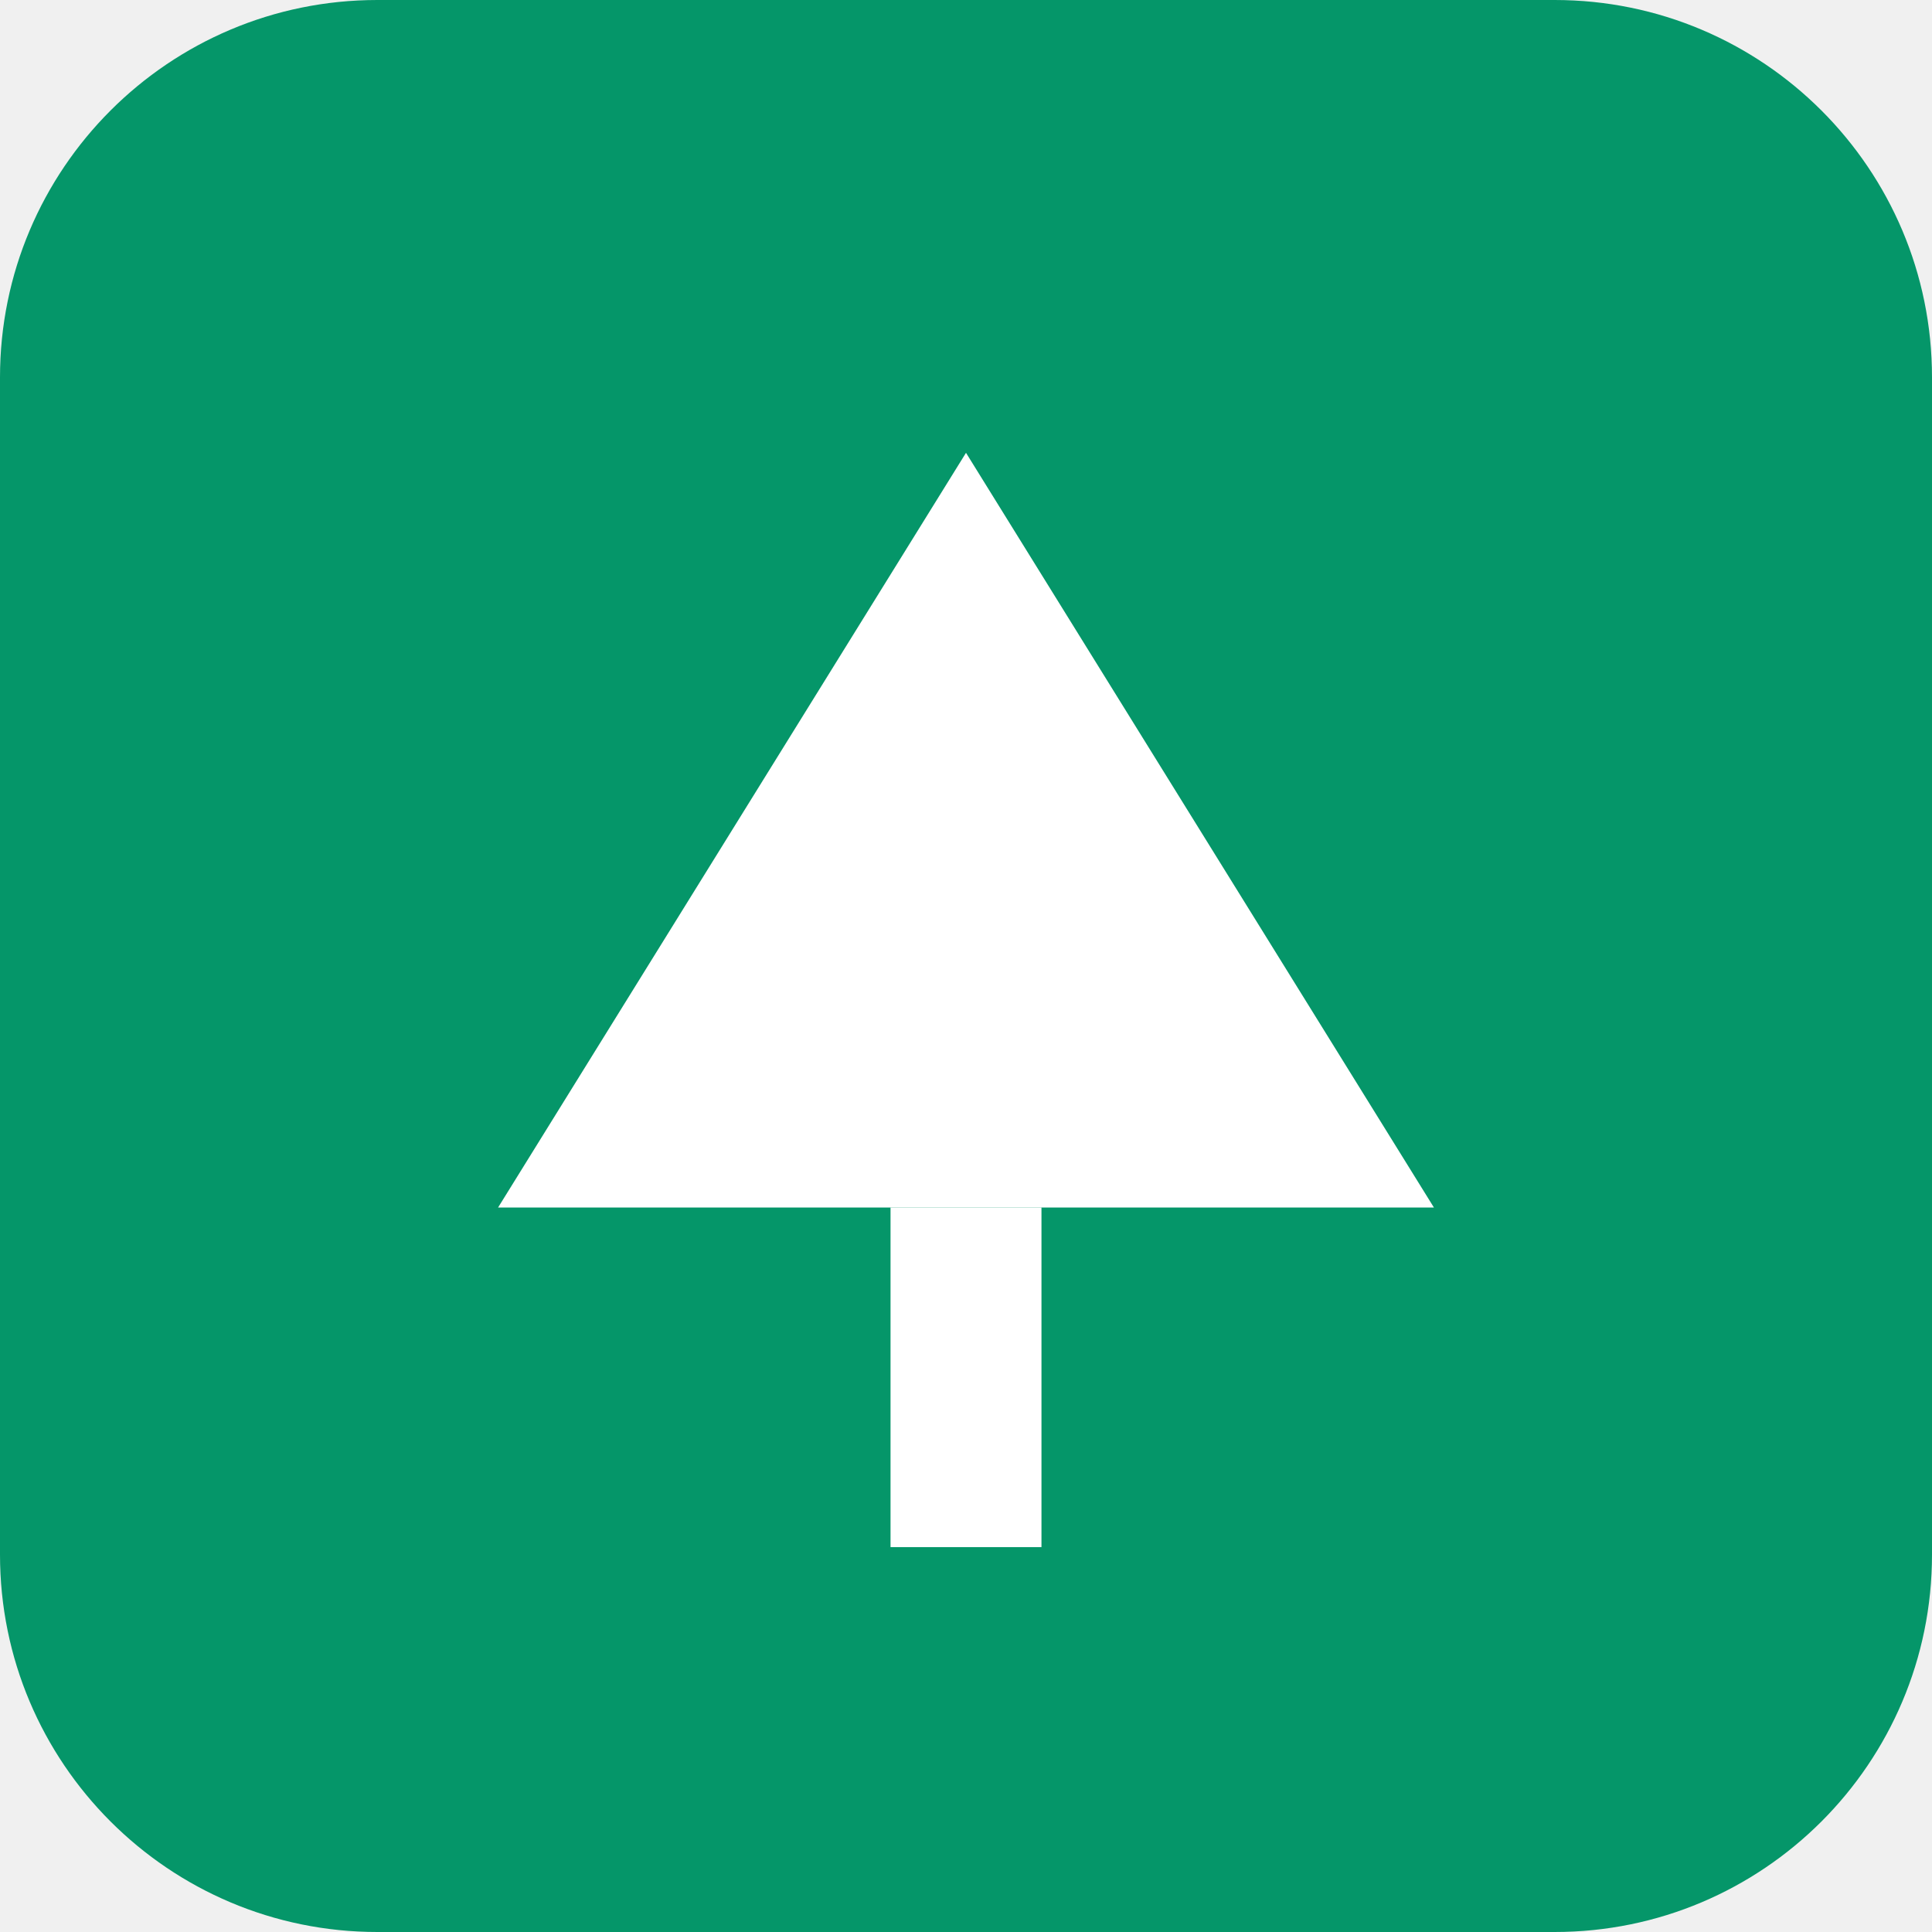
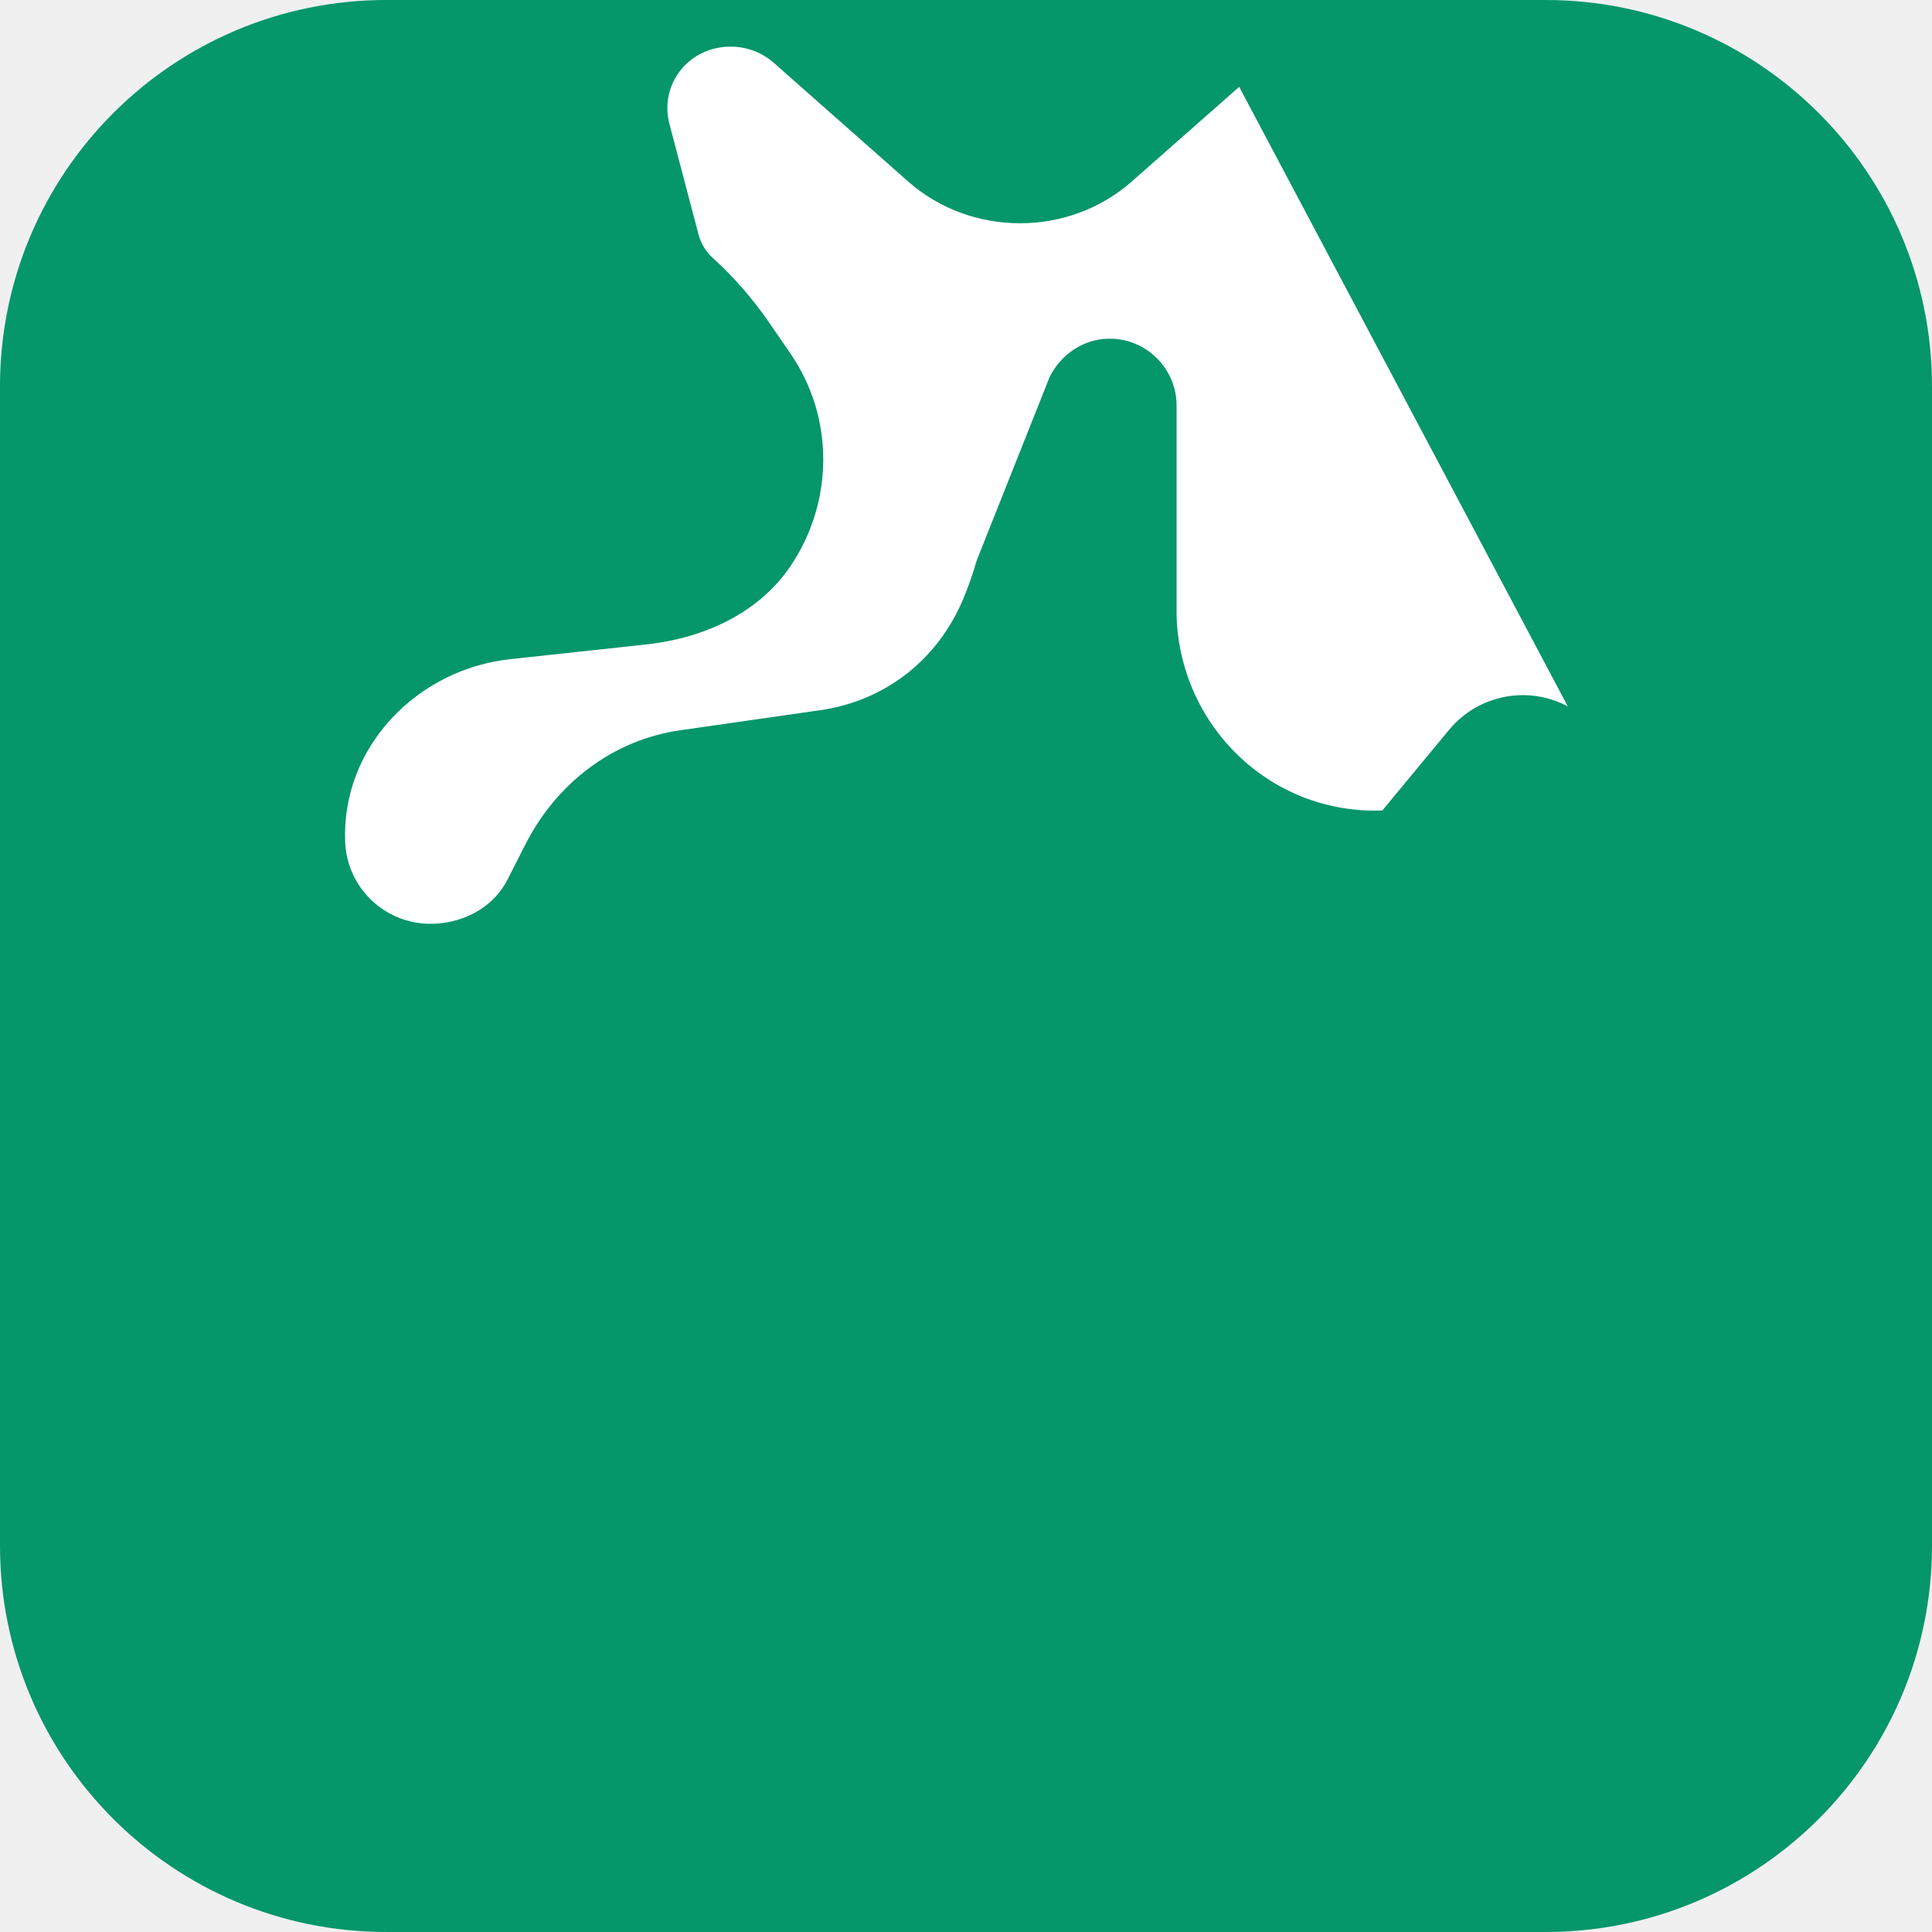
- <svg xmlns="http://www.w3.org/2000/svg" viewBox="0 0 512 512">
-   <rect width="512" height="512" fill="#059669" rx="100" />
-   <path d="M256 120 L380 320 H132 Z" fill="#ffffff" />
-   <rect x="236" y="320" width="40" height="90" fill="#ffffff" />
+ <svg xmlns="http://www.w3.org/2000/svg" viewBox="0 0 400 400">
+   <rect width="400" height="400" fill="#059669" rx="80" />
+   <g transform="translate(45, 10) scale(0.6)" fill="#ffffff">
+     <path d="M466,227.1c-13.6-7.3-30.8-4.2-41,8.1L402,263c-38.3,1.4-69.6-28.7-71-66.8v-72.9c0-12.7-10.3-23.1-23.1-23.1         c-9,0-16.8,5.4-20.7,13.2L262,176.8c-1.3,4.6-2.9,9.1-4.7,13.4c-8.9,21-27,35-49.3,38.2L159.9,235.3c-23.5,3.3-43,18.4-53.7,39.6         l-6.1,12c-5,9.8-15.6,15.2-26.6,15.2h0c-15.8,0-28.8-12.5-29.4-28.3C42.8,241.1,68.9,214.3,101,210.8l47.1-5.1         c19.3-2.1,38-10.4,49.1-26.2c0.2-0.2,0.3-0.5,0.5-0.7c15.1-22.3,15.2-51.4,0.1-73.4l-7.7-11.2c-5.7-8.2-12.2-15.6-19.3-22         c-2.3-2.1-4-5-4.8-8.1l-10-38c-3-11.4,3.7-22.8,15.1-25.9c7.6-2,15.4-0.1,21,4.9l46.2,40.8c21.8,19.3,55.5,19.3,77.3,0l37-32.6         c11-9.7,28-8.l37.7,2.9c13.7,1.8,23.3,14.2,21.5,27.8c-1.3,10-9.2,18-19,19.9l-26.8,5.4c-20.1,4-37,17.4-44.5,36         l-6.2,15.3c15.4-1.3,30.3,3.7,40.7,13.7C365,195.9,400.4,260.6,448,252C459.7,250,470,257.6,472,269.8         C472.9,275.5,470.5,281.3,466,227.1z M342.3,165c4.1-4.1,4.1-10.8,0-15s-10.8-4.1-15,0c-4.1,4.1-4.1,10.8,0,15S338.2,169.2,342.3,165z" />
+   </g>
</svg>
